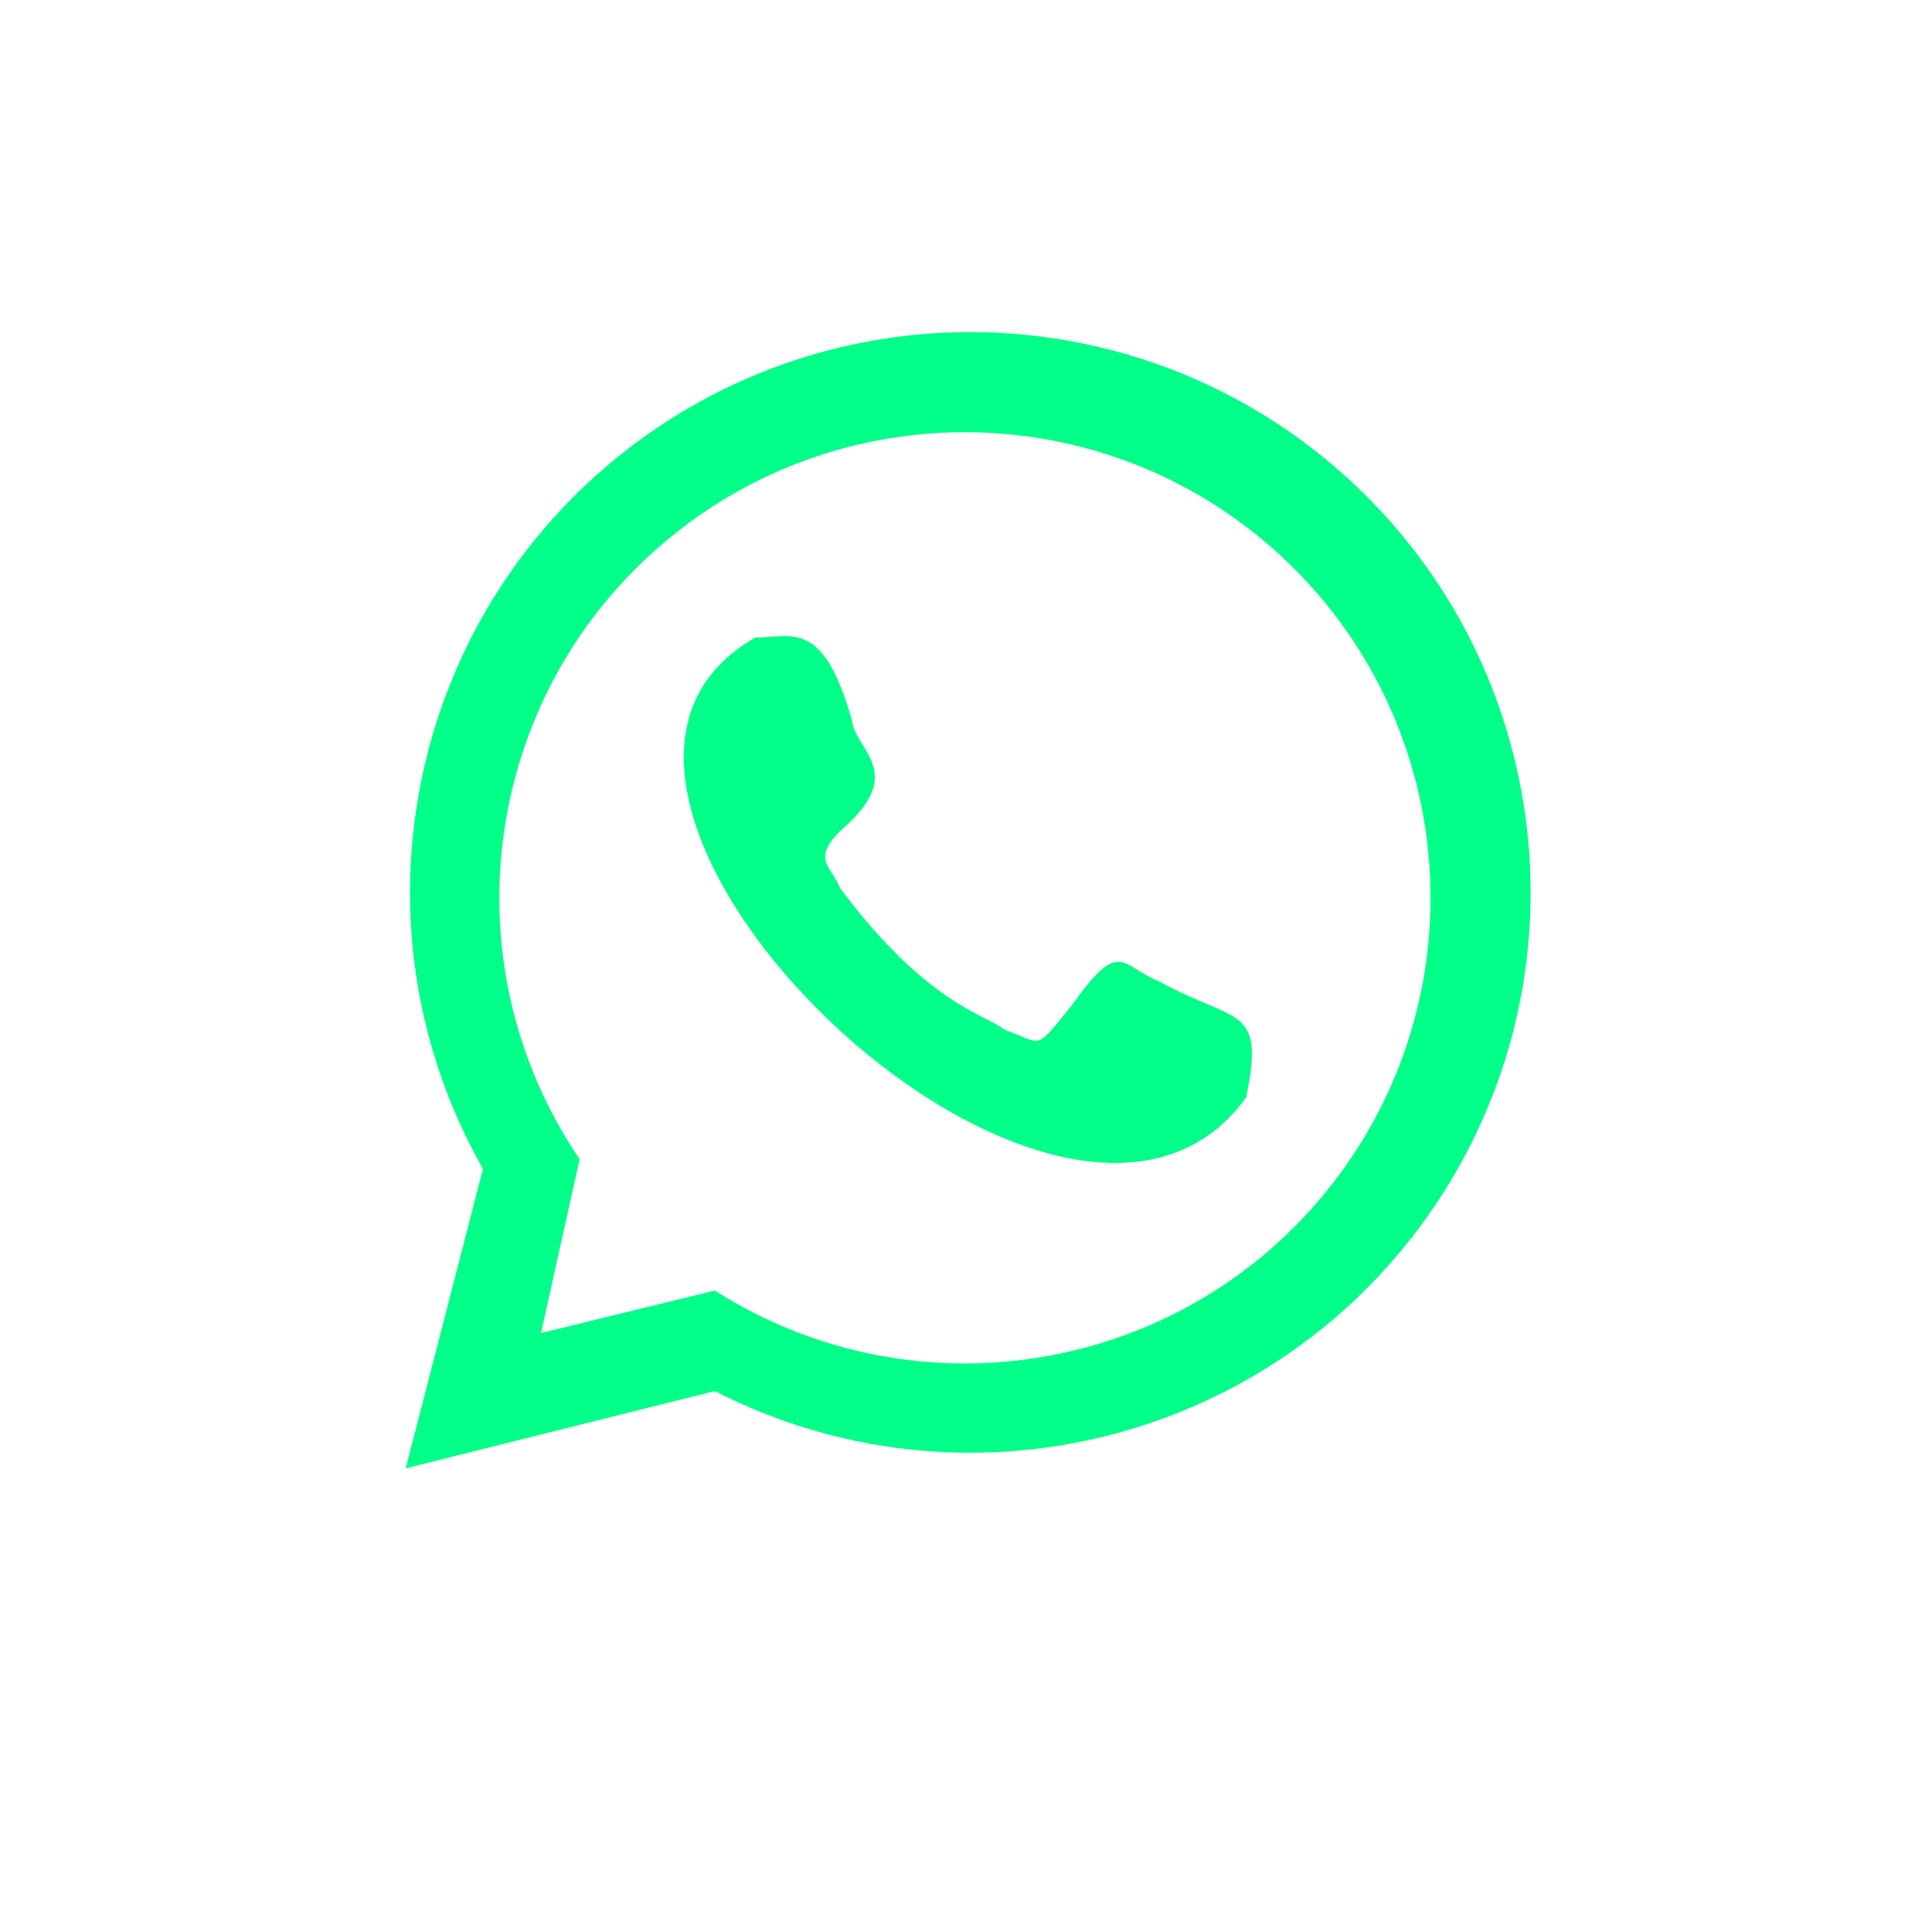
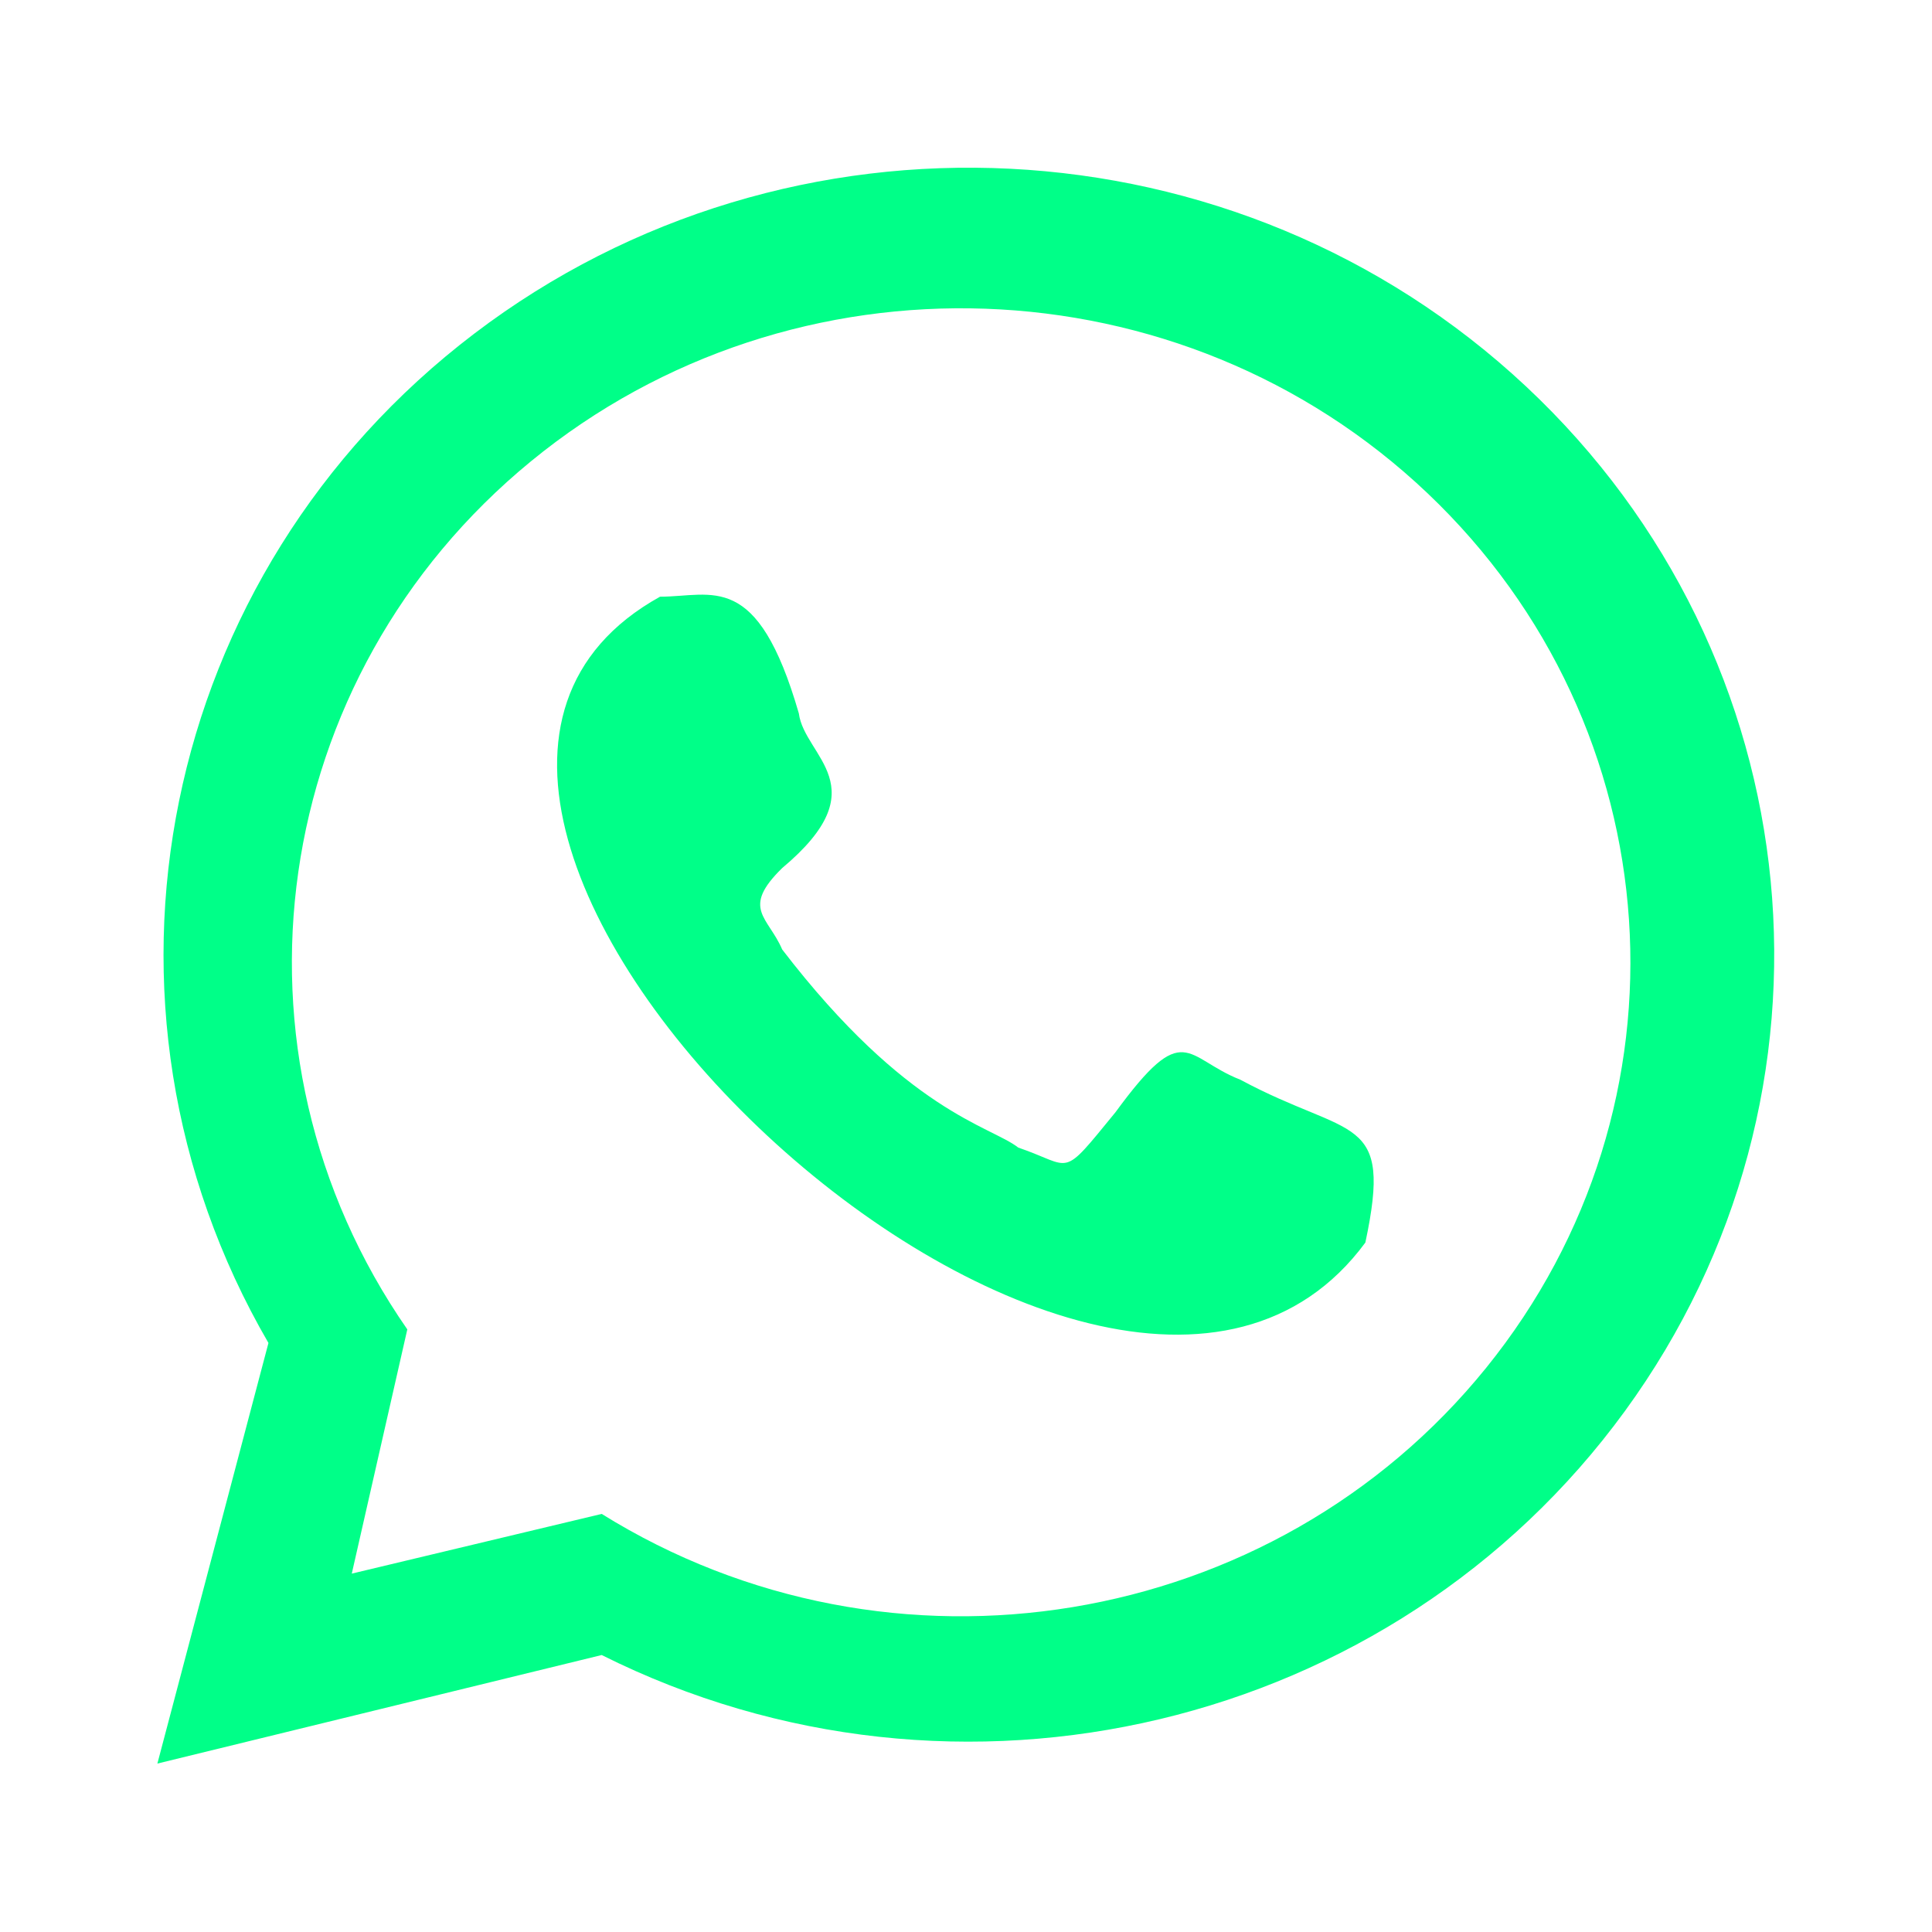
- <svg xmlns="http://www.w3.org/2000/svg" version="1.1" viewBox="0 0 100 100">
-   <path style="         fill: #00ff88;         fill-rule: evenodd;         stroke: tomato;          stroke-width: 0;" d=" M 21    76             L 25    60.5             A 29    29      0 1 1   37    72             L 21    76              M 28    69             L 30    60             A 24.1  24.1    0 1 1   37    66.8             L 28    69 Z              M 39.1  33             C 25    41      55      70,     64.5    56.8             C 65.5  52      64      53,     60      50.8             C 58    50      58      48.5,   55.5    52             C 53.5  54.5    54      54,     52      53.3             C 51    52.5    48      52,     43.5    46             C 43    44.8    42      44.5,   43.50   43             C 47    40      44.3    38.9,   44.1    37.3             C 42.6  32      41      33,     39.1    33 Z          " />
+ <svg xmlns="http://www.w3.org/2000/svg" version="1.1" viewBox="0 0 100 100" id="svg182">
+   <defs id="defs186" />
+   <path style="fill:#00ff88;fill-rule:evenodd;stroke:#ff6347;stroke-width:0" d="M 8.146,91.282 13.895,69.512 A 41.683,40.732 0 1 1 31.144,85.664 L 8.146,91.282 M 18.208,81.45 21.082,68.809 a 34.64,33.85 0 1 1 10.062,9.551 z M 34.162,30.886 c -20.267,11.236 22.854,51.969 36.509,33.428 1.437,-6.742 -0.719,-5.337 -6.468,-8.427 -2.875,-1.124 -2.875,-3.23 -6.468,1.685 -2.875,3.511 -2.156,2.809 -5.031,1.826 -1.437,-1.124 -5.749,-1.826 -12.218,-10.253 -0.719,-1.685 -2.156,-2.107 0,-4.214 5.031,-4.214 1.15,-5.759 0.862,-8.006 -2.156,-7.444 -4.456,-6.04 -7.187,-6.04 z" id="path180" />
</svg>
